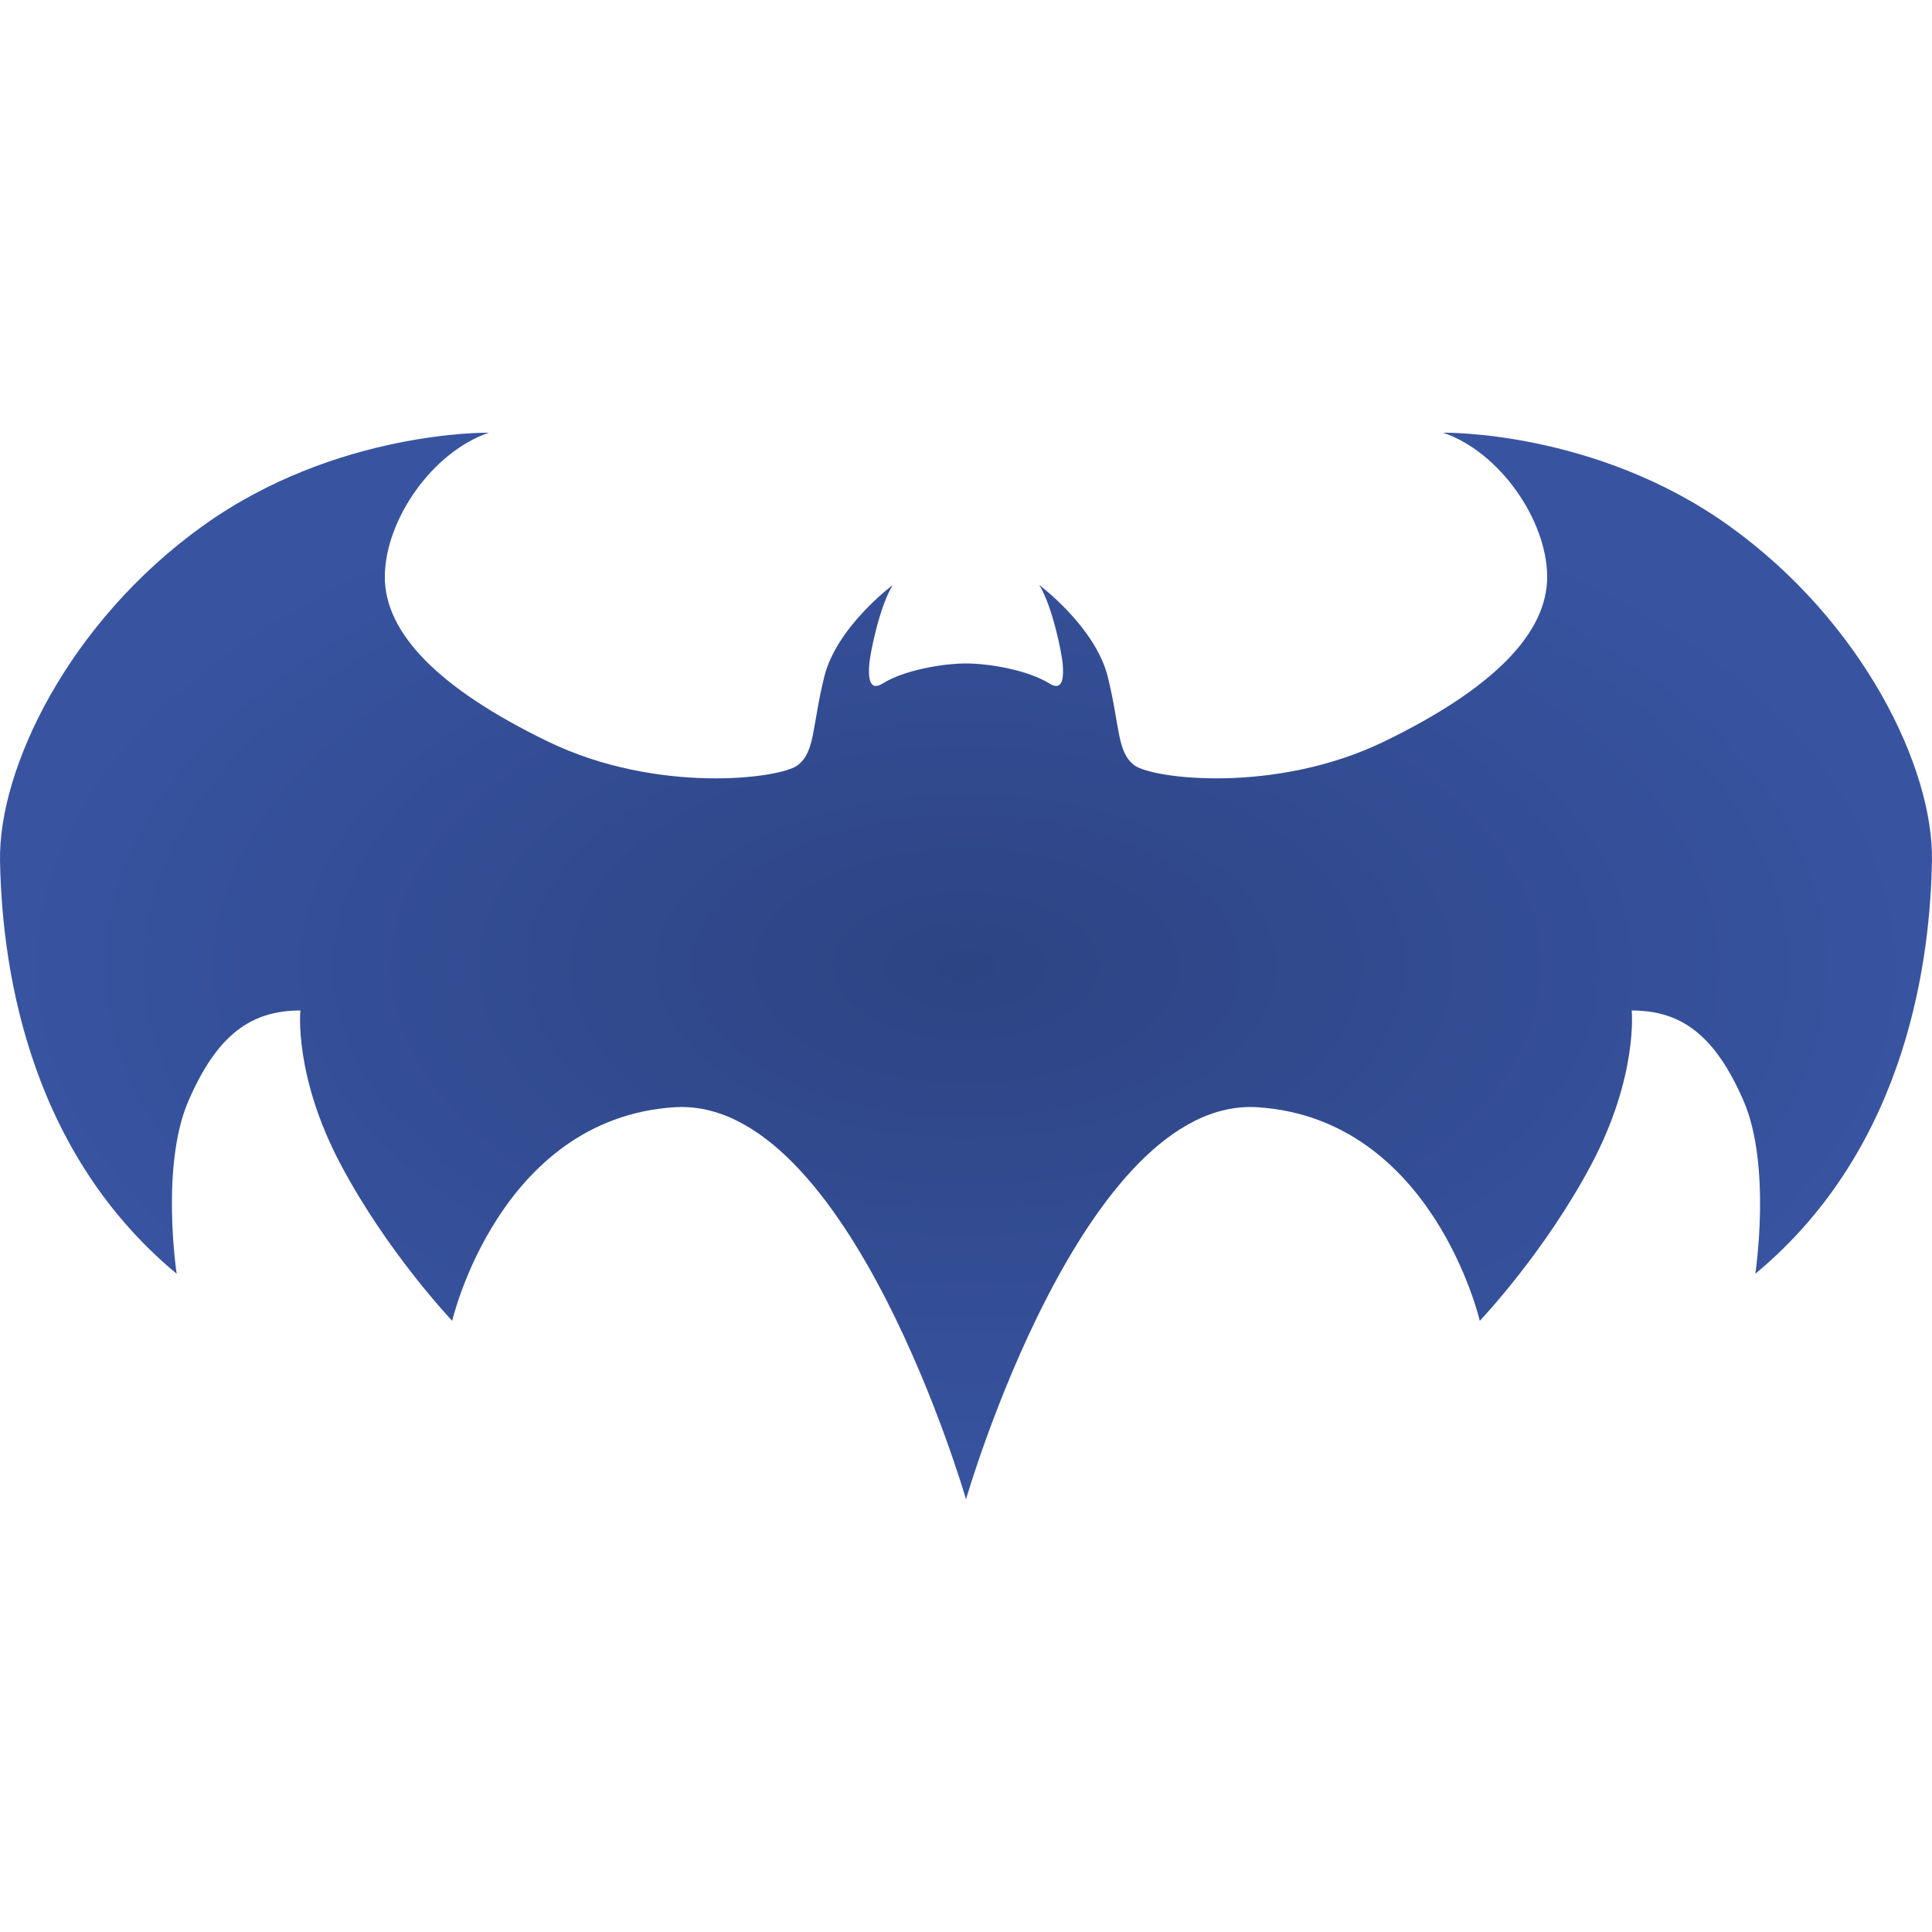
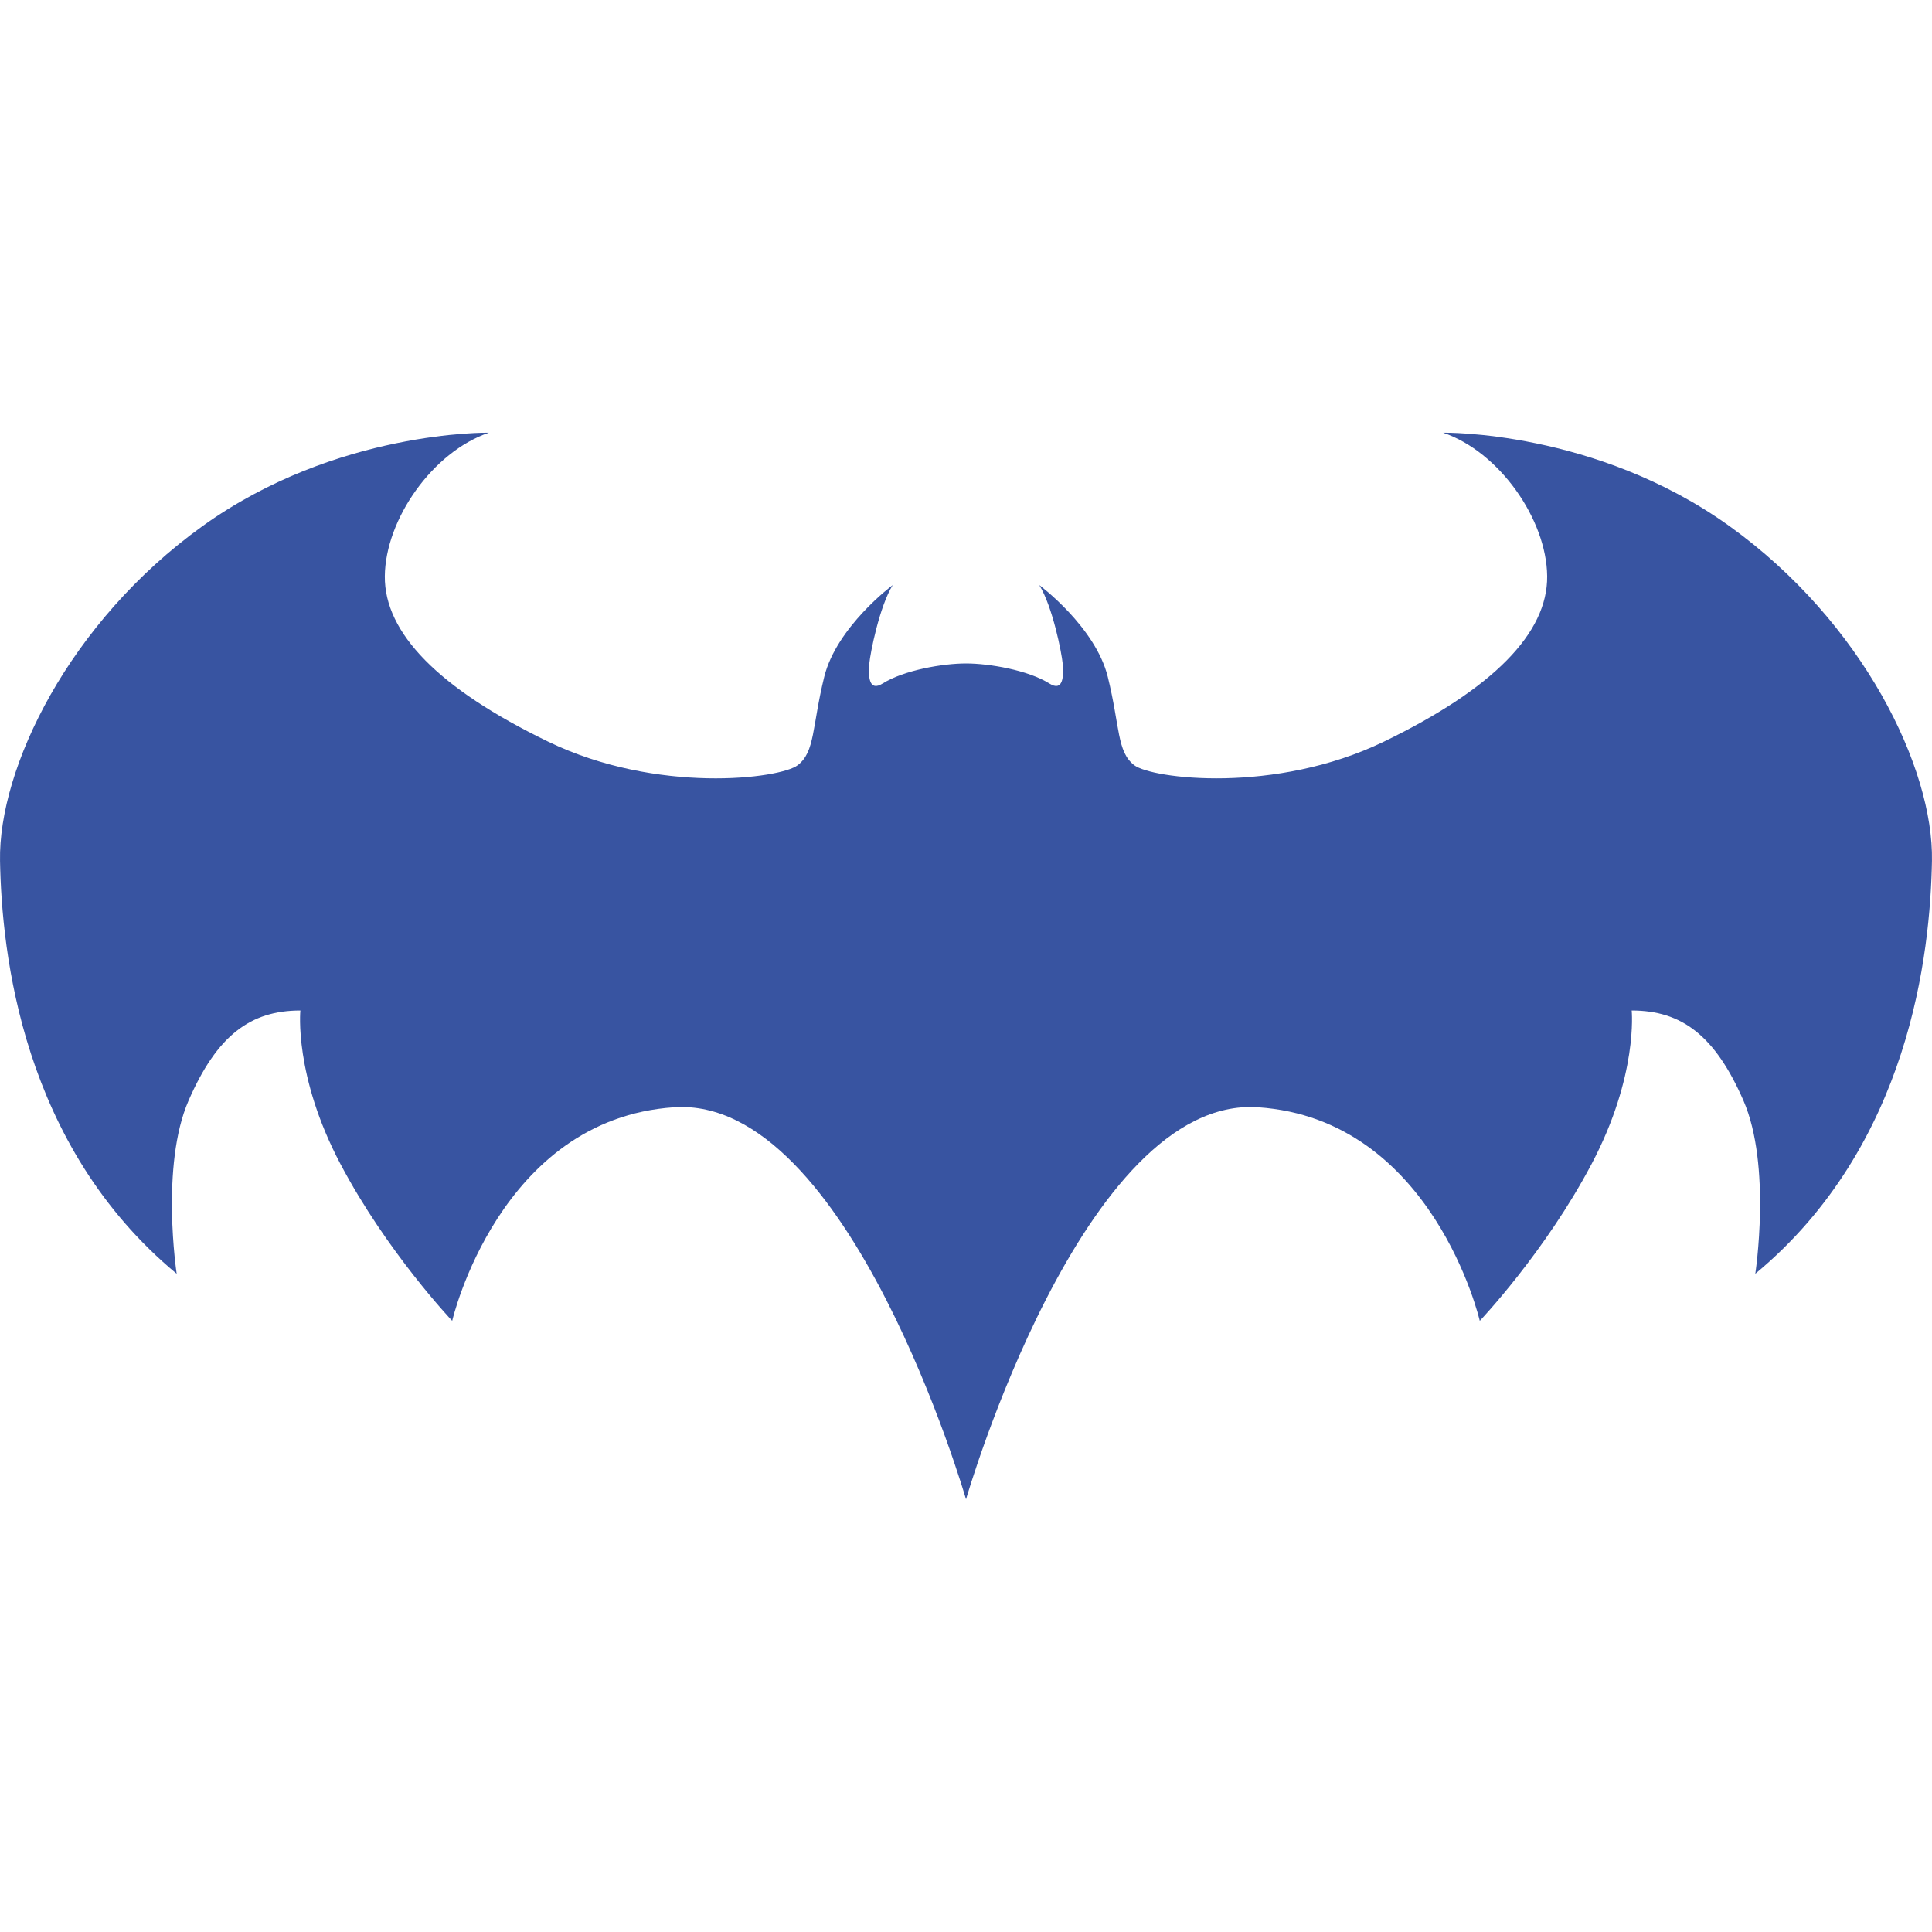
<svg xmlns="http://www.w3.org/2000/svg" version="1.1" id="Capa_1" x="0px" y="0px" viewBox="0 0 276 276" style="enable-background:new 0 0 276 276;" xml:space="preserve">
  <defs>
    <radialGradient id="grad1" cx="50%" cy="50%" r="50%" fx="50%" fy="50%">
-       <stop offset="0%" style="stop-color:#2d4483;" />
+       <stop offset="0%" style="stop-color:#3854a1;" />
      <stop offset="100%" style="stop-color:#3854a1;" />
    </radialGradient>
  </defs>
  <g>
-     <g>
-       <path style="fill:url(#grad1);" d="M247.064,75.156c-19.134-13.736-40.911-13.342-40.911-13.342    c8.035,2.729,14.787,12.377,14.87,20.493c0.083,8.119-7.709,16.076-23.306,23.633c-15.592,7.554-33.198,5.298-35.691,3.367    c-2.487-1.927-2.004-5.453-3.771-12.616c-1.77-7.152-9.785-13.109-9.785-13.109c1.91,3.09,3.199,9.696,3.339,11.197    c0.174,1.913,0.044,4.087-1.9,2.862c-3.048-1.912-8.605-2.862-11.903-2.862s-8.856,0.95-11.91,2.862    c-1.947,1.225-2.077-0.949-1.907-2.862c0.14-1.5,1.434-8.101,3.34-11.197c0,0-8.014,5.958-9.781,13.109    c-1.765,7.163-1.287,10.688-3.78,12.616c-2.488,1.936-20.09,4.185-35.681-3.367c-15.593-7.557-23.395-15.515-23.312-23.633    c0.078-8.116,6.829-17.761,14.87-20.493c0,0-21.778-0.4-40.912,13.342C9.809,88.893-0.239,109.8,0.004,122.981    c0.24,13.179,3.131,40.658,25.236,58.987c0,0-2.354-15.447,1.699-24.744c4.051-9.296,8.819-12.869,15.971-12.869    c0,0-0.95,9.303,5.725,21.929c6.673,12.632,15.965,22.407,15.965,22.407s6.678-28.844,31.703-30.511    c25.021-1.672,41.689,55.968,41.7,56.004c0.01-0.036,16.676-57.676,41.696-56.004c25.03,1.669,31.699,30.511,31.699,30.511    s9.297-9.771,15.972-22.407c6.674-12.626,5.729-21.929,5.729-21.929c7.15,0,11.91,3.579,15.965,12.869    c4.047,9.297,1.694,24.744,1.694,24.744c22.1-18.329,24.993-45.811,25.237-58.987C276.239,109.8,266.194,88.894,247.064,75.156z" />
-       <polygon style="fill:#030104;" points="138.003,214.186 138.003,214.185 138.002,214.186   " />
-     </g>
+     <path style="fill:url(#grad1);" d="M247.064,75.156c-19.134-13.736-40.911-13.342-40.911-13.342    c8.035,2.729,14.787,12.377,14.87,20.493c0.083,8.119-7.709,16.076-23.306,23.633c-15.592,7.554-33.198,5.298-35.691,3.367    c-2.487-1.927-2.004-5.453-3.771-12.616c-1.77-7.152-9.785-13.109-9.785-13.109c1.91,3.09,3.199,9.696,3.339,11.197    c0.174,1.913,0.044,4.087-1.9,2.862c-3.048-1.912-8.605-2.862-11.903-2.862s-8.856,0.95-11.91,2.862    c-1.947,1.225-2.077-0.949-1.907-2.862c0.14-1.5,1.434-8.101,3.34-11.197c0,0-8.014,5.958-9.781,13.109    c-1.765,7.163-1.287,10.688-3.78,12.616c-2.488,1.936-20.09,4.185-35.681-3.367c-15.593-7.557-23.395-15.515-23.312-23.633    c0.078-8.116,6.829-17.761,14.87-20.493c0,0-21.778-0.4-40.912,13.342C9.809,88.893-0.239,109.8,0.004,122.981    c0.24,13.179,3.131,40.658,25.236,58.987c0,0-2.354-15.447,1.699-24.744c4.051-9.296,8.819-12.869,15.971-12.869    c0,0-0.95,9.303,5.725,21.929c6.673,12.632,15.965,22.407,15.965,22.407s6.678-28.844,31.703-30.511    c25.021-1.672,41.689,55.968,41.7,56.004c0.01-0.036,16.676-57.676,41.696-56.004c25.03,1.669,31.699,30.511,31.699,30.511    s9.297-9.771,15.972-22.407c6.674-12.626,5.729-21.929,5.729-21.929c7.15,0,11.91,3.579,15.965,12.869    c4.047,9.297,1.694,24.744,1.694,24.744c22.1-18.329,24.993-45.811,25.237-58.987C276.239,109.8,266.194,88.894,247.064,75.156z" />
+     <polygon style="fill:#030104;" points="138.003,214.186 138.003,214.185 138.002,214.186   " />
  </g>
-   <g>
- </g>
-   <g>
- </g>
-   <g>
- </g>
-   <g>
- </g>
-   <g>
- </g>
-   <g>
- </g>
-   <g>
- </g>
-   <g>
- </g>
-   <g>
- </g>
-   <g>
- </g>
-   <g>
- </g>
-   <g>
- </g>
-   <g>
- </g>
-   <g>
- </g>
-   <g>
- </g>
</svg>
